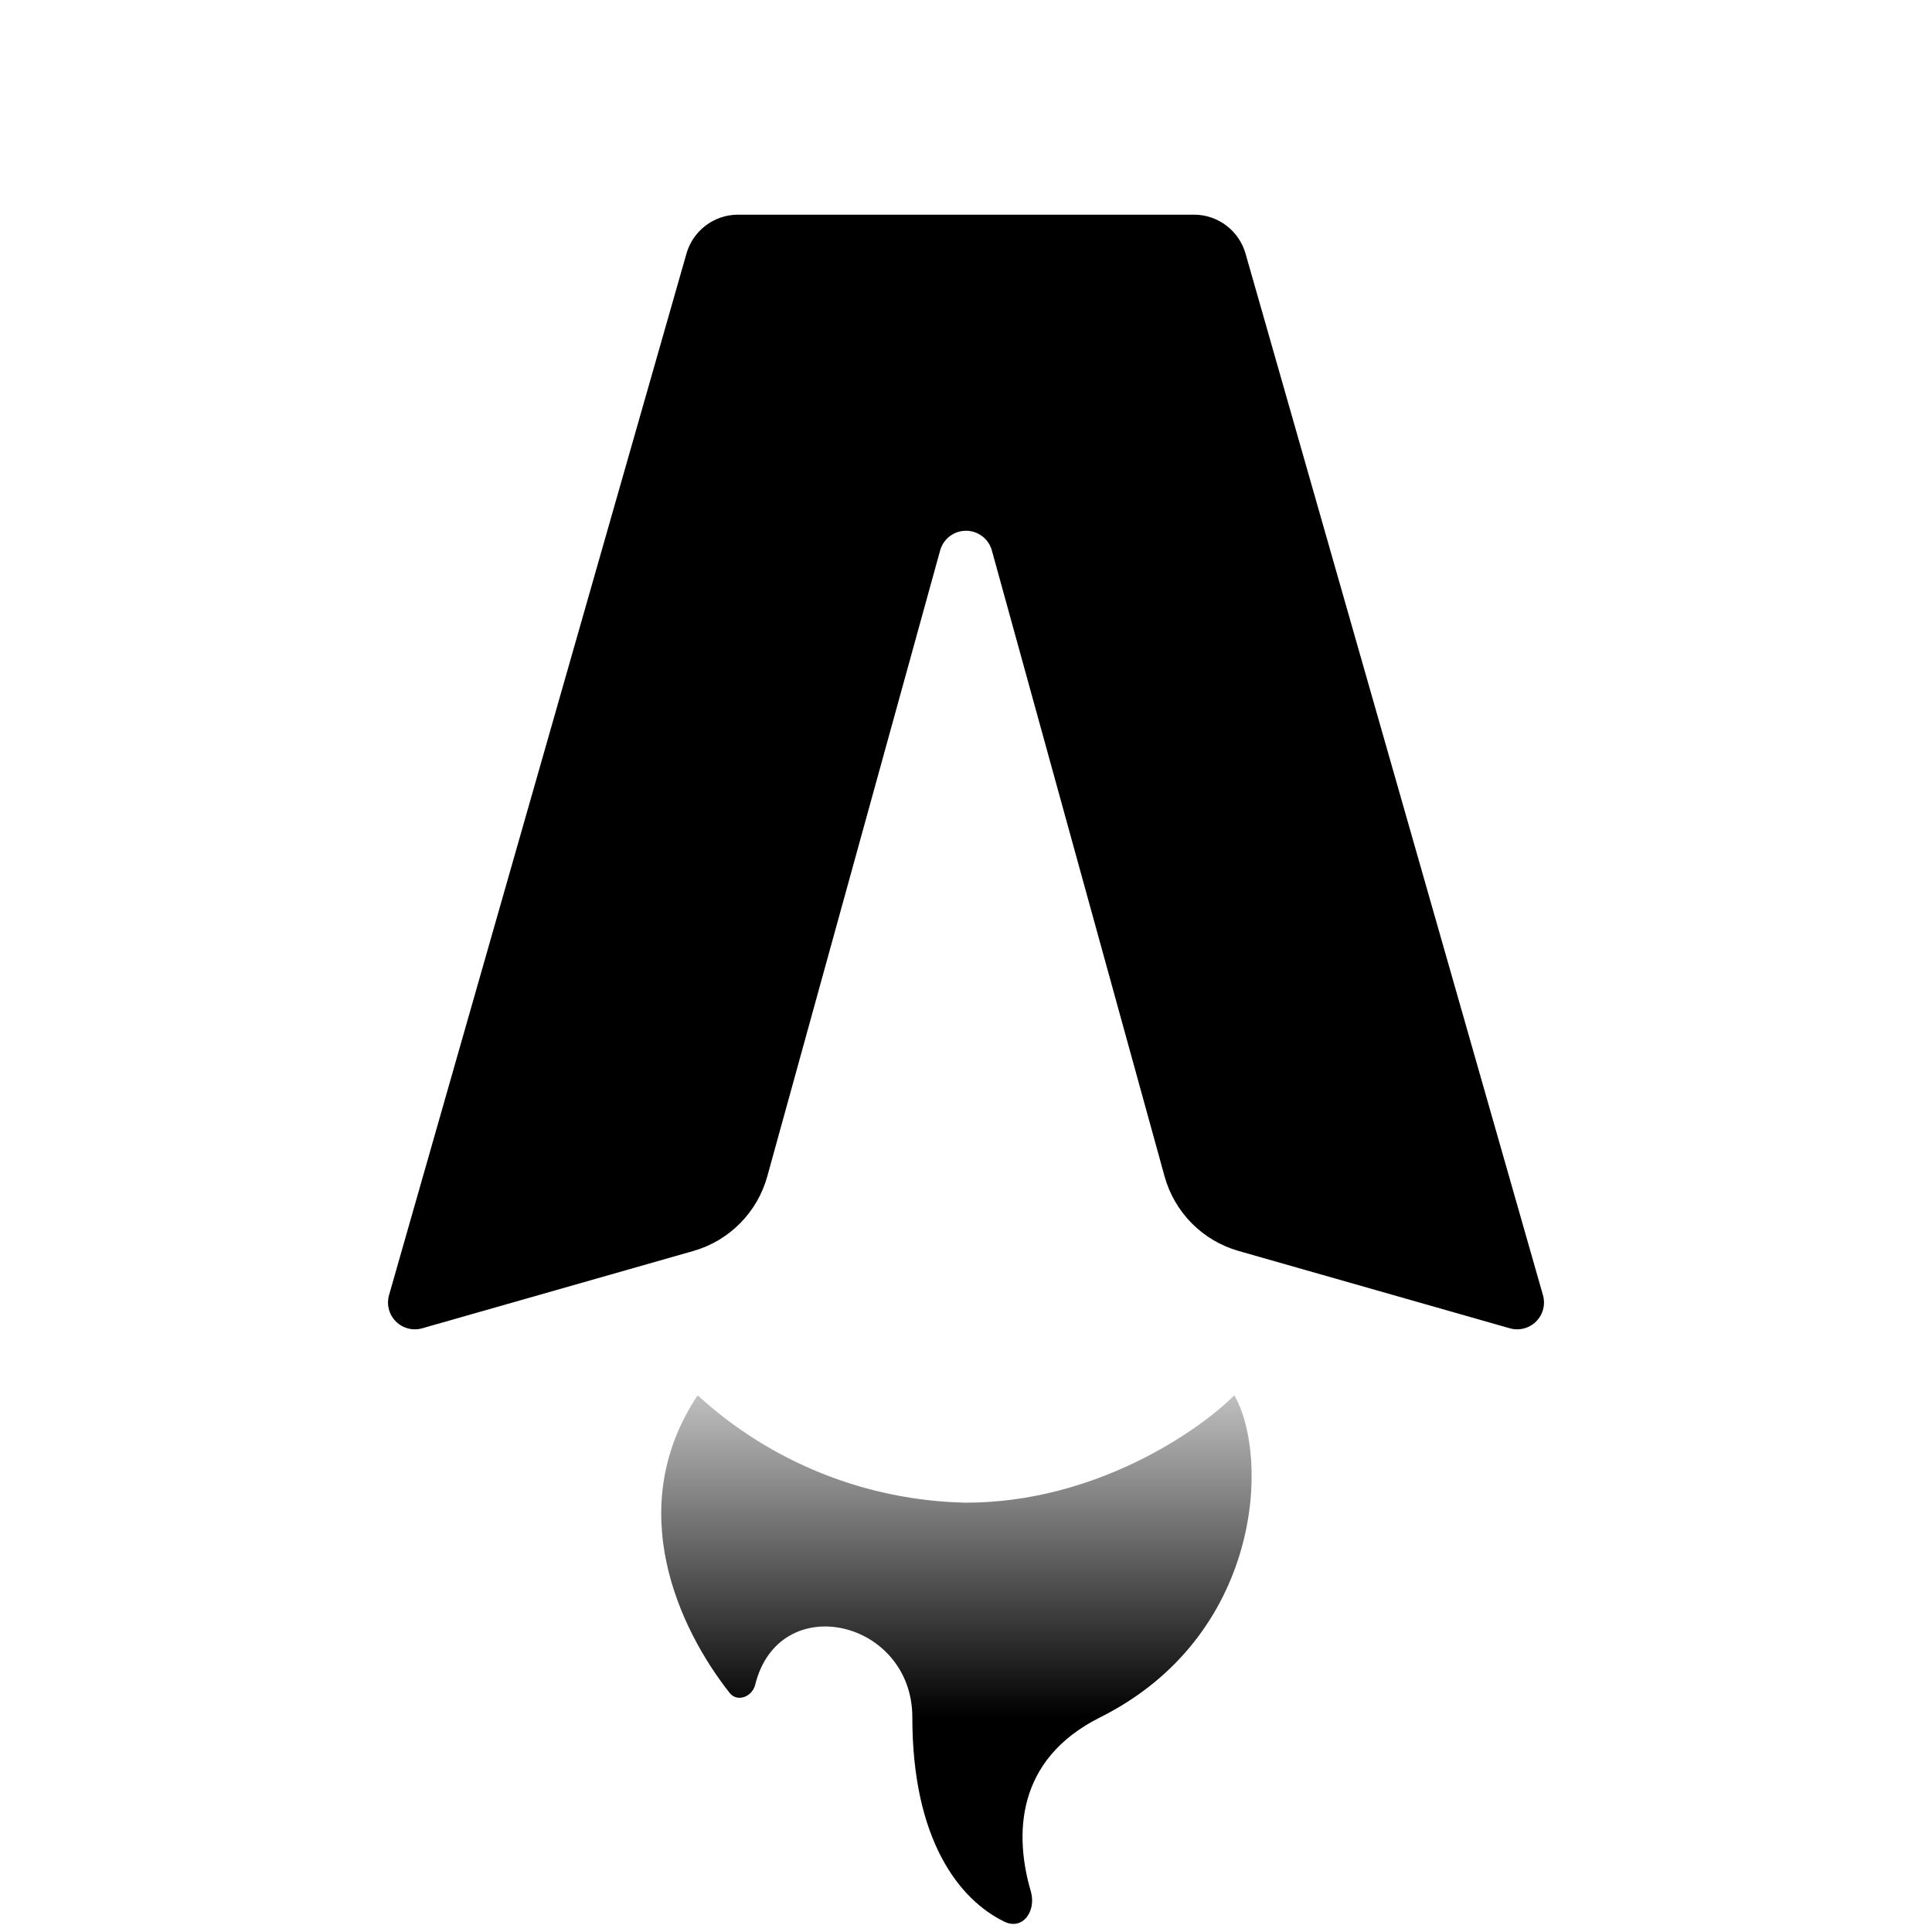
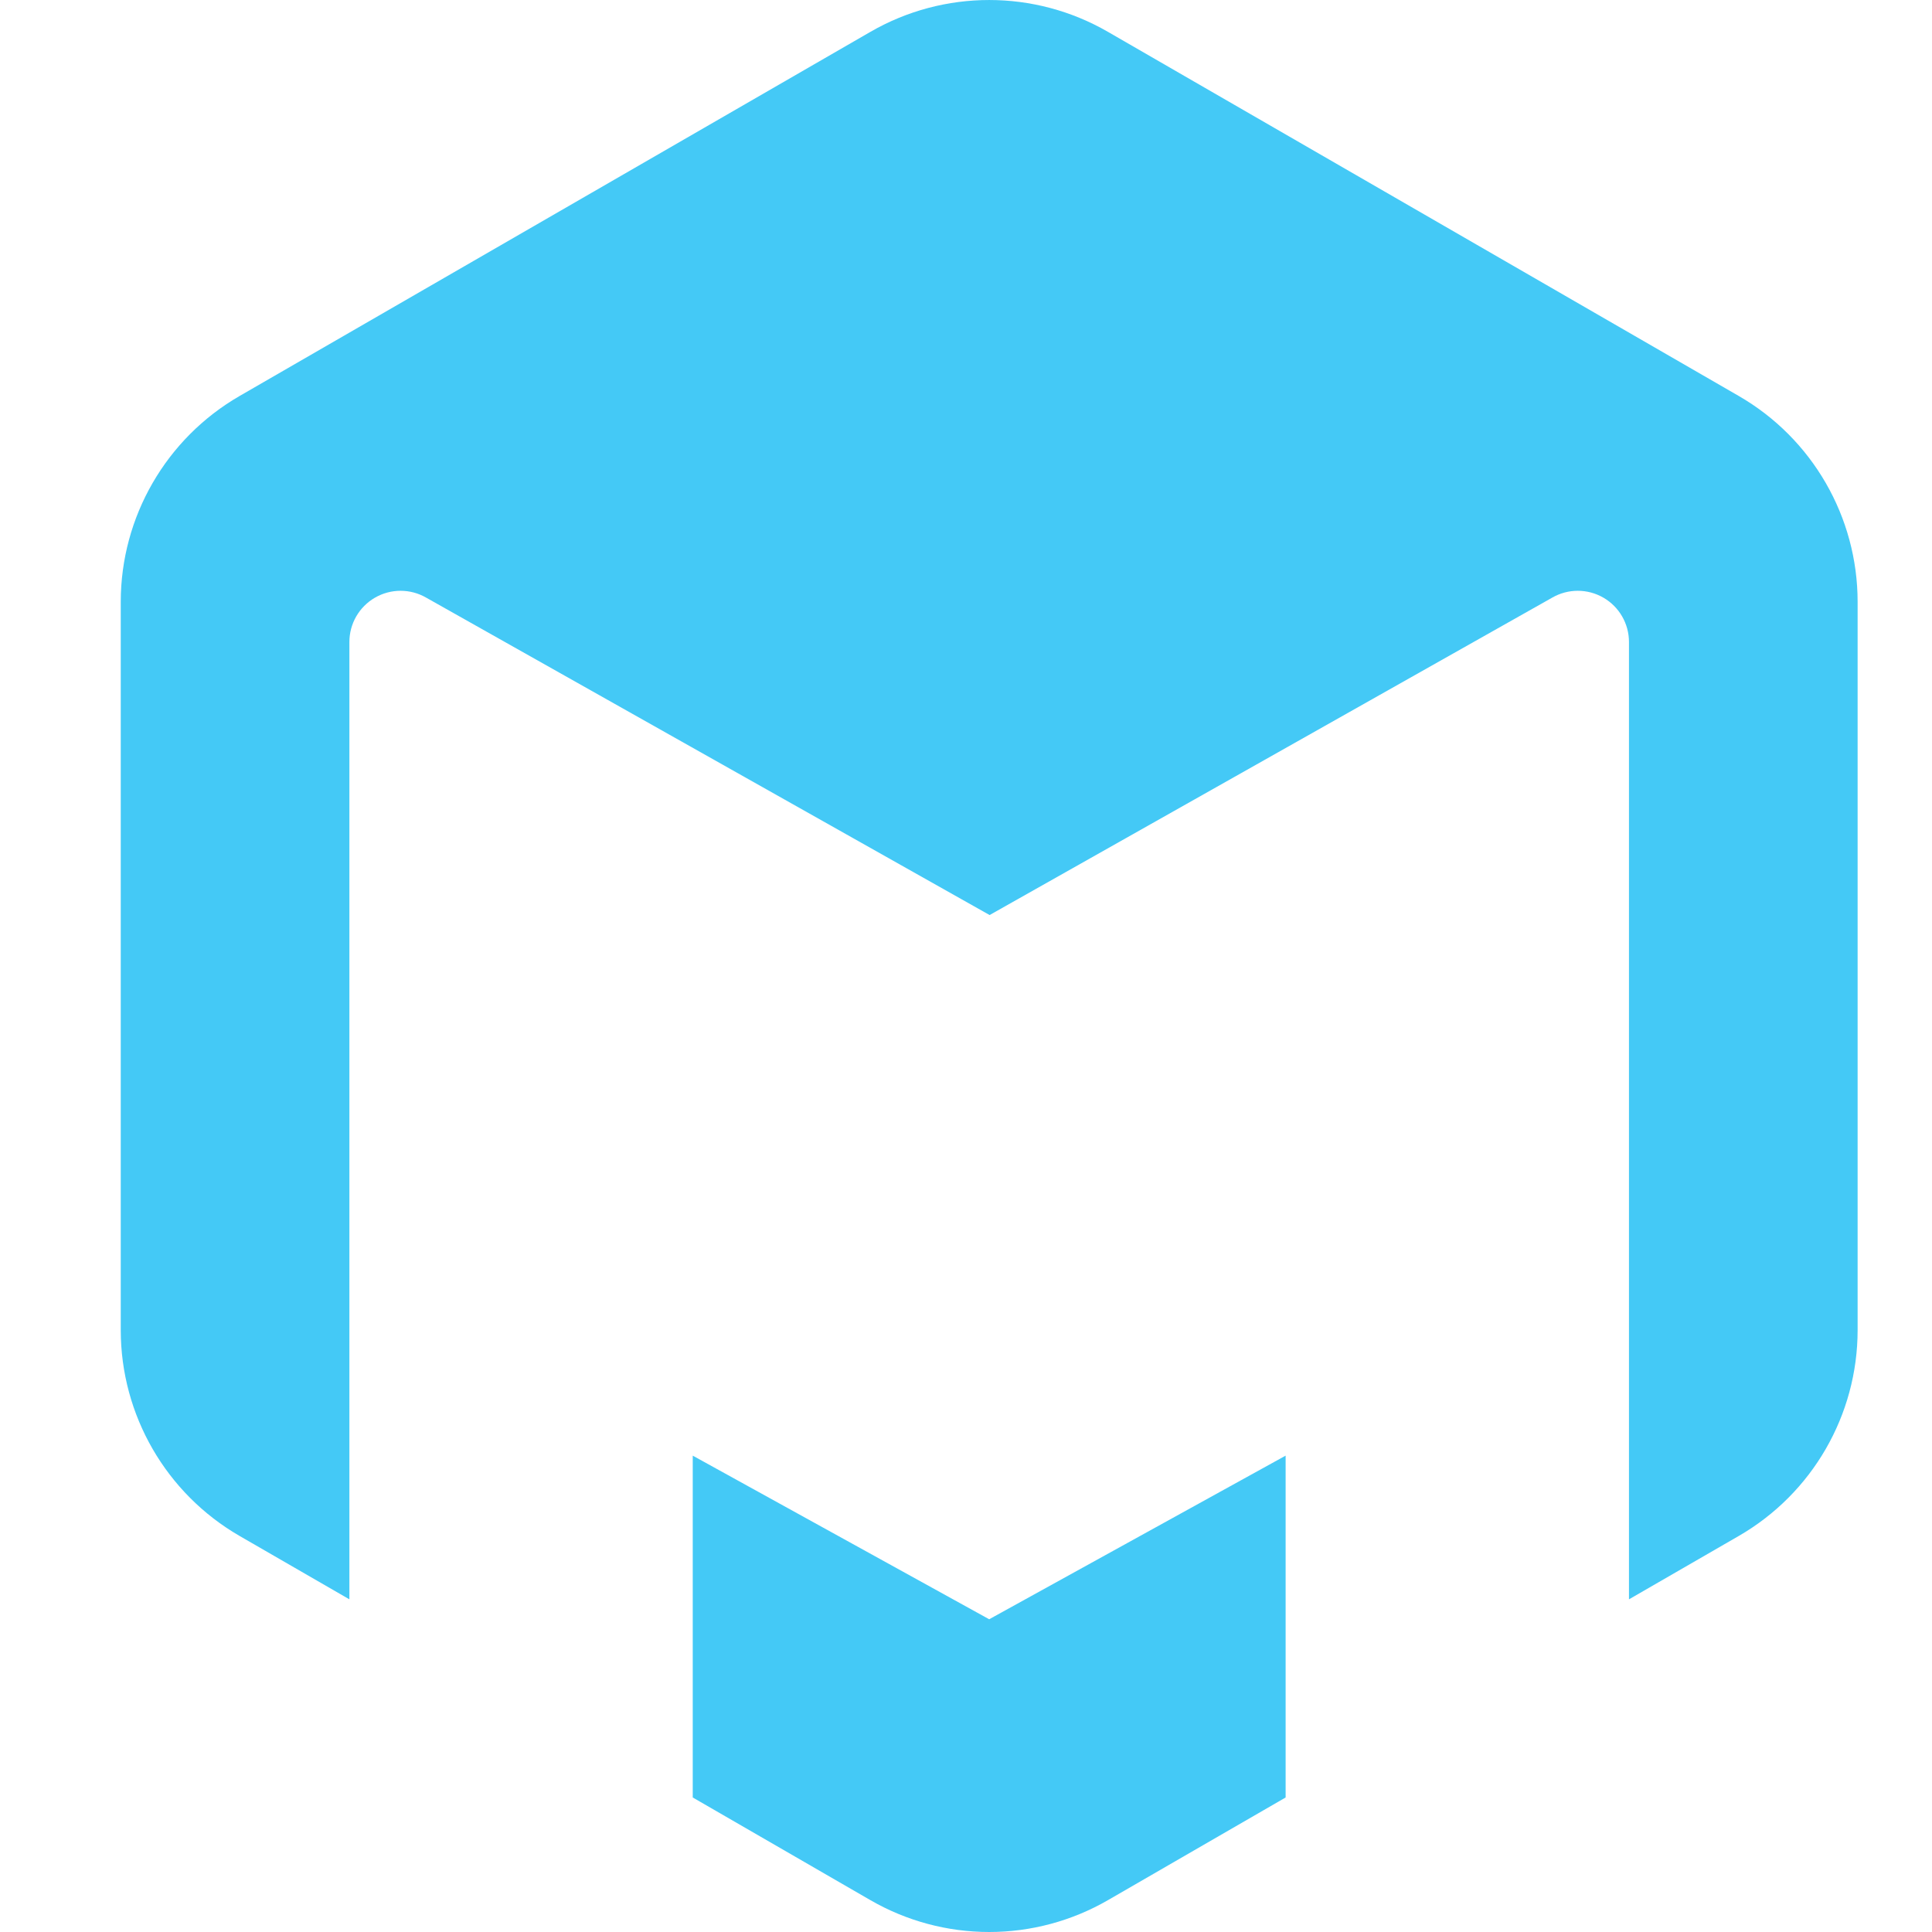
- <svg xmlns="http://www.w3.org/2000/svg" fill="none" viewBox="0 0 36 36">
-   <path fill="#000" d="M22.25 4h-8.5a1 1 0 0 0-.96.73l-5.54 19.4a.5.5 0 0 0 .62.62l5.05-1.44a2 2 0 0 0 1.38-1.4l3.22-11.66a.5.5 0 0 1 .96 0l3.22 11.67a2 2 0 0 0 1.38 1.39l5.05 1.44a.5.5 0 0 0 .62-.62l-5.54-19.4a1 1 0 0 0-.96-.73Z" />
-   <path fill="url(#gradient)" d="M18 28a7.63 7.63 0 0 1-5-2c-1.4 2.1-.35 4.35.6 5.55.14.17.41.07.47-.15.44-1.8 2.93-1.22 2.93.6 0 2.28.87 3.4 1.72 3.81.34.16.59-.2.49-.56-.31-1.05-.29-2.46 1.29-3.25 3-1.5 3.17-4.83 2.5-6-.67.67-2.6 2-5 2Z" />
+ <svg xmlns="http://www.w3.org/2000/svg" width="32" height="32" viewBox="0 0 32 32">
  <defs>
-     <linearGradient id="gradient" x1="16" x2="16" y1="32" y2="24" gradientUnits="userSpaceOnUse">
-       <stop stop-color="#000" />
-       <stop offset="1" stop-color="#000" stop-opacity="0" />
-     </linearGradient>
+     <style>.a{clip-path:url(#b);}.b{fill:#44c9f6;stroke:rgba(0,0,0,0);stroke-miterlimit:10;}</style>
+     <clipPath id="b">
+       <rect width="32" height="32" />
+     </clipPath>
  </defs>
-   <style>
-     @media (prefers-color-scheme:dark){:root{filter:invert(100%)}}
-   </style>
+   <g id="a" class="a">
+     <path class="b" d="M-955.584,341.472l-2.942-1.7v-5.662l4.91,2.71,4.91-2.71v5.662l-2.942,1.7a3.932,3.932,0,0,1-1.968.528A3.932,3.932,0,0,1-955.584,341.472Zm12.565-20.839a.848.848,0,0,0-1.272-.734l-9.318,5.257-9.332-5.257a.848.848,0,0,0-1.272.734v15.857l-1.819-1.05A3.939,3.939,0,0,1-968,332.033V319.967a3.939,3.939,0,0,1,1.968-3.408l10.448-6.031a3.933,3.933,0,0,1,3.936,0l10.448,6.031a3.938,3.938,0,0,1,1.968,3.408v12.065a3.938,3.938,0,0,1-1.968,3.408l-1.819,1.05Z" transform="translate(970 -310)" />
+   </g>
</svg>
